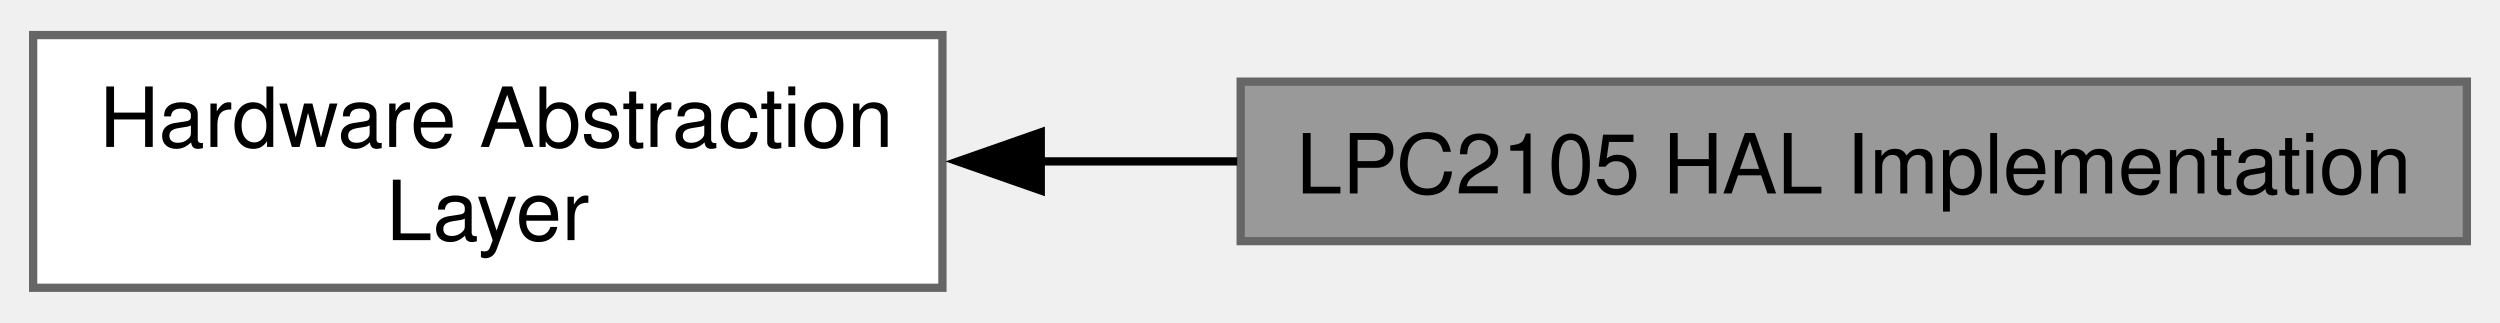
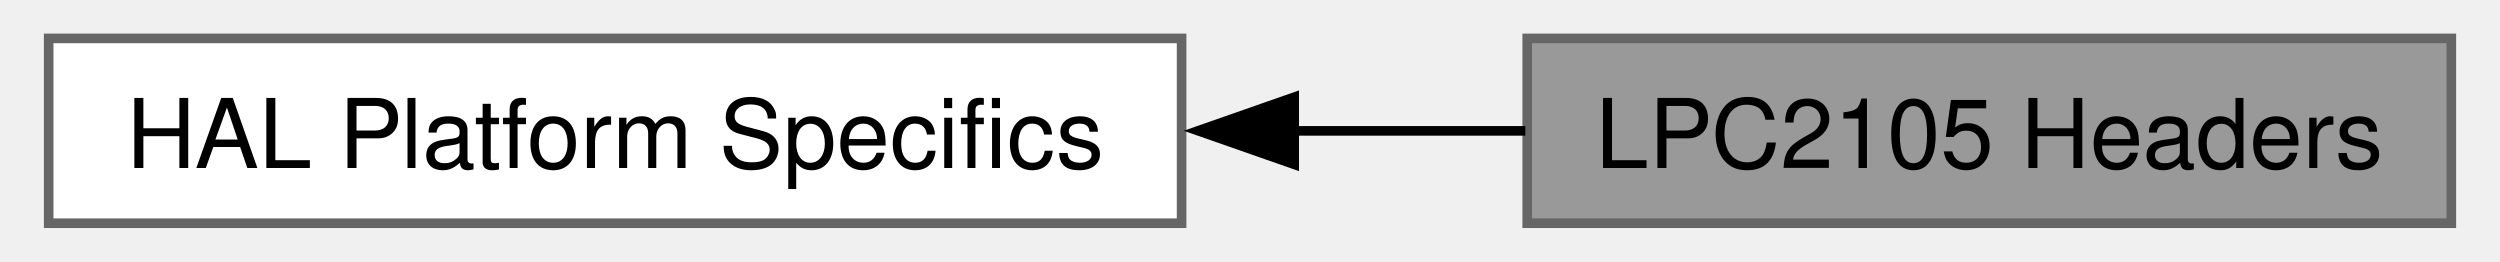
- <svg xmlns="http://www.w3.org/2000/svg" xmlns:xlink="http://www.w3.org/1999/xlink" width="302pt" height="39pt" viewBox="0.00 0.00 301.75 38.50">
-   <g id="graph0" class="graph" transform="scale(1 1) rotate(0) translate(4 34.5)">
-     <g id="Node000002" class="node">
-       <g id="a_Node000002">
-         <a xlink:href="group___h_a_l.html" target="_top" xlink:title="Hardware abstraction layer for microcontroller peripherals.">
-           <polygon fill="white" stroke="#666666" points="109.75,-30.5 0,-30.5 0,0 109.75,0 109.75,-30.5" />
-           <text text-anchor="start" x="8" y="-17" font-family="Helvetica,sans-Serif" font-size="10.00">Hardware Abstraction</text>
-           <text text-anchor="middle" x="54.88" y="-5.75" font-family="Helvetica,sans-Serif" font-size="10.00"> Layer</text>
+ <svg xmlns="http://www.w3.org/2000/svg" xmlns:xlink="http://www.w3.org/1999/xlink" width="258pt" height="27pt" viewBox="0.00 0.00 258.25 27.25">
+   <g id="graph0" class="graph" transform="scale(1 1) rotate(0) translate(4 23.25)">
+     <g id="Node000001" class="node">
+       <g id="a_Node000001">
+         <a xlink:title="Hardware interface definitions for LPC2105.">
+           <polygon fill="#999999" stroke="#666666" points="250.25,-19.25 154,-19.25 154,0 250.25,0 250.25,-19.25" />
+           <text text-anchor="middle" x="202.12" y="-5.75" font-family="Helvetica,sans-Serif" font-size="10.00">LPC2105 Headers</text>
        </a>
      </g>
    </g>
-     <g id="Node000001" class="node">
-       <g id="a_Node000001">
-         <a xlink:title="Hardware abstraction layer implementation for LPC2105.">
-           <polygon fill="#999999" stroke="#666666" points="293.75,-24.88 145.75,-24.88 145.75,-5.63 293.75,-5.63 293.75,-24.88" />
-           <text text-anchor="middle" x="219.75" y="-11.38" font-family="Helvetica,sans-Serif" font-size="10.00">LPC2105 HAL Implementation</text>
+     <g id="Node000002" class="node">
+       <g id="a_Node000002">
+         <a xlink:href="group___h_a_l___s_p_e_c.html" target="_top" xlink:title="Platform-specific HAL header files.">
+           <polygon fill="white" stroke="#666666" points="118,-19.25 0,-19.25 0,0 118,0 118,-19.25" />
+           <text text-anchor="middle" x="59" y="-5.75" font-family="Helvetica,sans-Serif" font-size="10.00">HAL Platform Specifics</text>
        </a>
      </g>
    </g>
    <g id="edge1" class="edge">
-       <path fill="none" stroke="black" d="M121.44,-15.25C129.3,-15.25 137.37,-15.25 145.33,-15.25" />
-       <polygon fill="black" stroke="black" points="121.62,-11.75 111.62,-15.25 121.62,-18.75 121.62,-11.75" />
+       <path fill="none" stroke="black" d="M129.7,-9.62C137.86,-9.62 146.04,-9.62 153.8,-9.62" />
+       <polygon fill="black" stroke="black" points="129.73,-6.13 119.73,-9.63 129.73,-13.13 129.73,-6.13" />
    </g>
  </g>
</svg>
